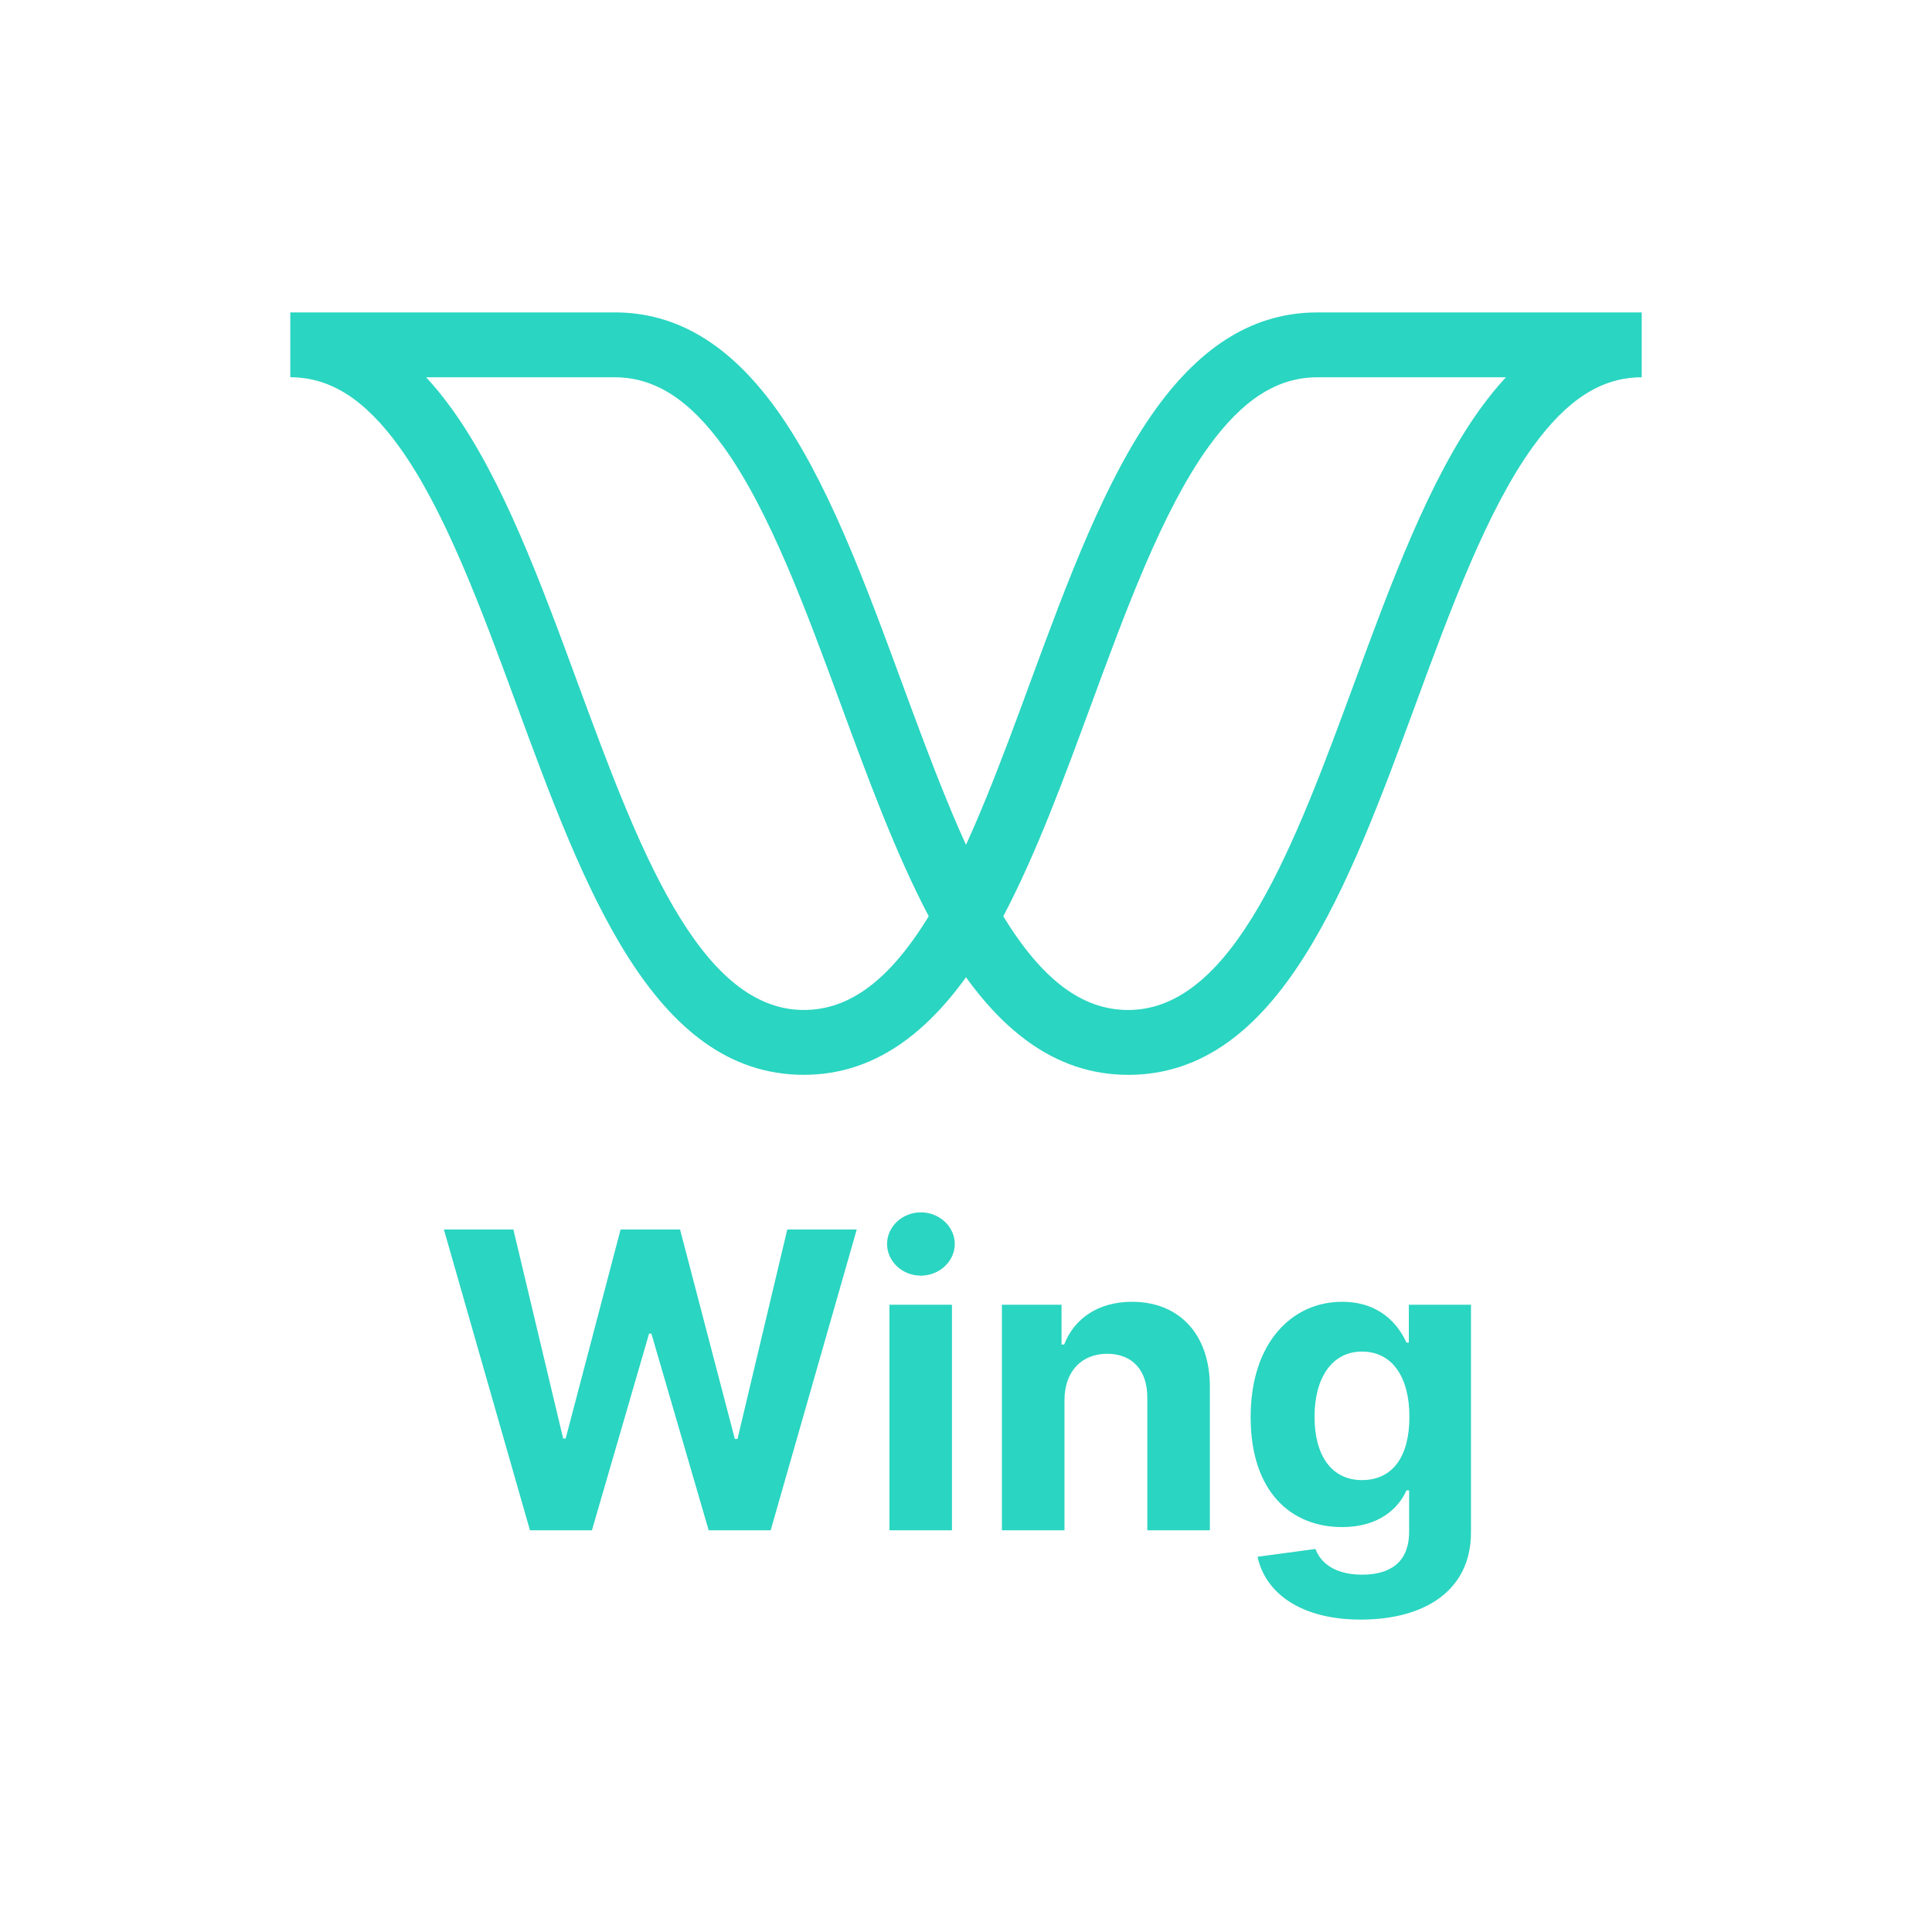
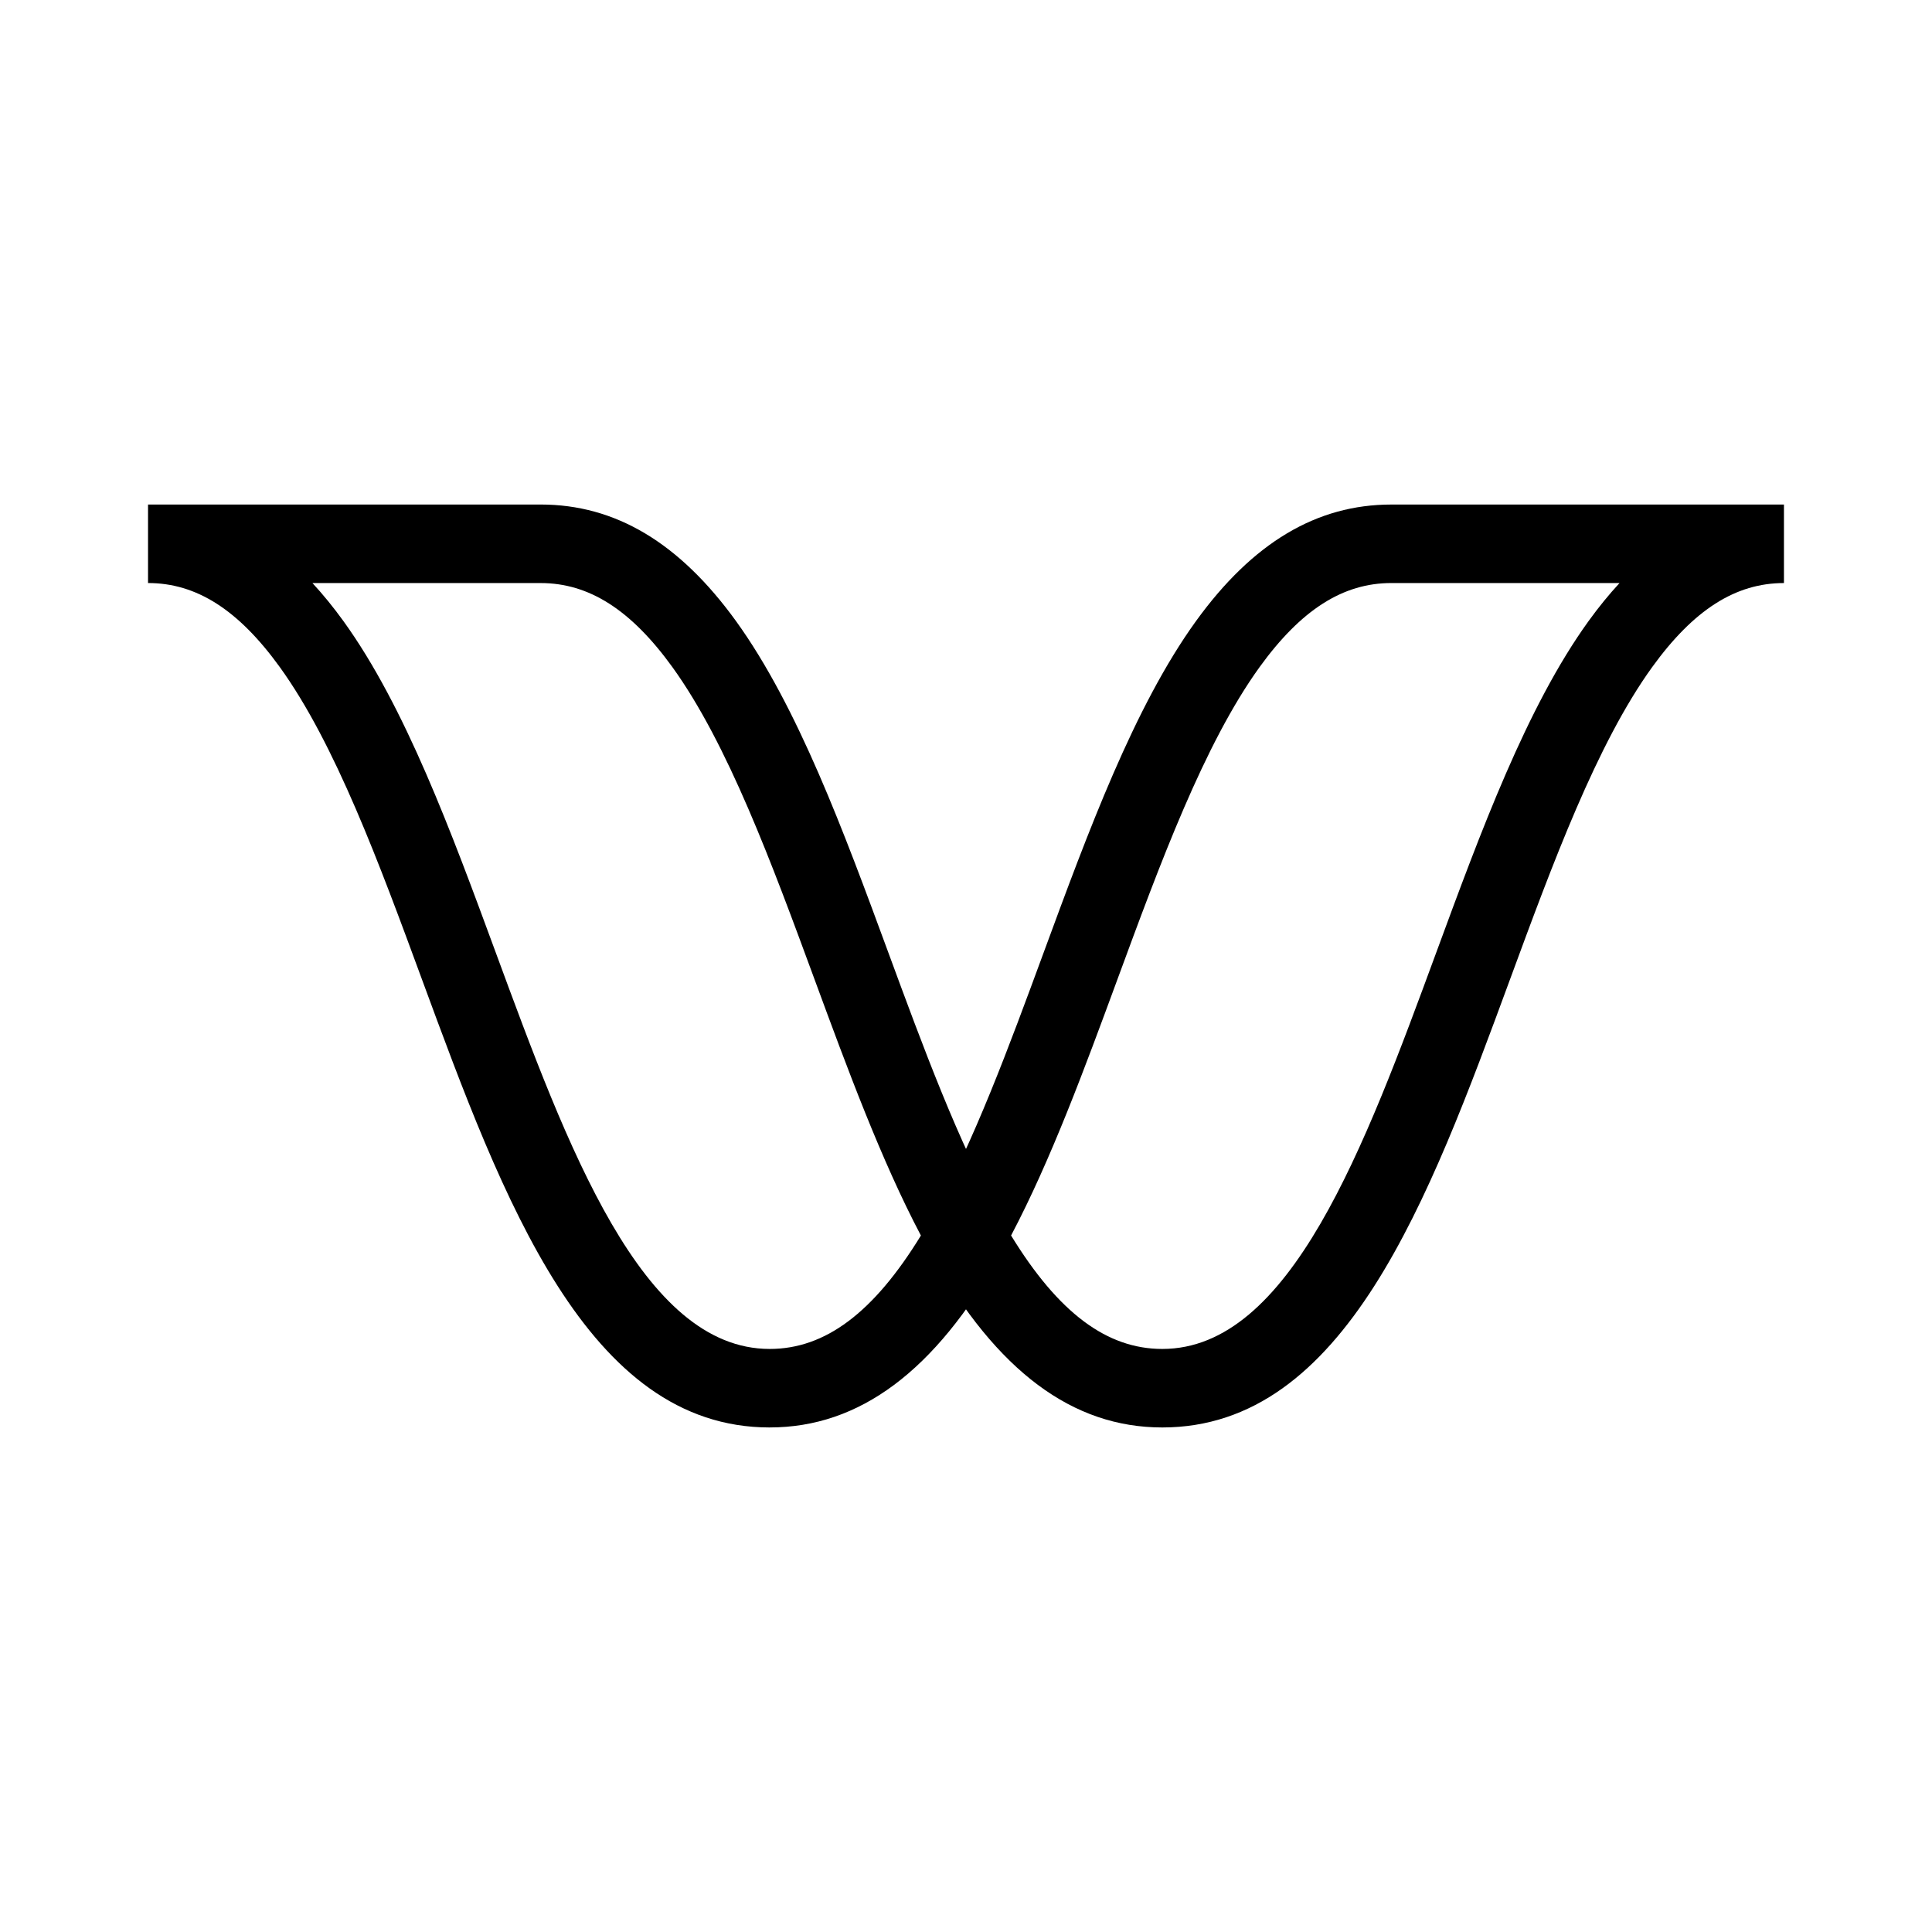
<svg xmlns="http://www.w3.org/2000/svg" id="Layer_1" viewBox="0 0 1080 1080">
-   <defs>
-     <style>.cls-1{fill:#2ad5c1;}</style>
-   </defs>
-   <g>
-     <path class="cls-1" d="M449.35,600.83c-84.39,0-123.09-105.09-160.51-206.73-19.74-53.63-40.09-108.9-65.71-144.39-19.15-26.48-38.49-38.82-60.85-38.82v-36.26h181.29c34.52,0,64.04,17.61,90.24,53.85,28.53,39.53,49.75,97.18,70.28,152.93,15.98,43.38,32.47,88.17,51.69,122.21l5.03,8.91-5.03,8.91c-30.16,53.42-64.97,79.39-106.43,79.39ZM238.2,210.89c4.88,5.28,9.66,11.14,14.32,17.59,28.53,39.53,49.75,97.18,70.28,152.93,33.19,90.13,67.45,183.17,126.55,183.17,25.62,0,47.96-16.7,69.82-52.38-18.42-34.95-33.99-77.21-49.07-118.19-19.71-53.53-40.06-108.81-65.67-144.29-19.15-26.48-38.49-38.82-60.85-38.82h-105.37Z" />
-     <path class="cls-1" d="M630.65,600.84c-41.46,0-76.28-25.97-106.43-79.39l-5.03-8.91,5.03-8.91c19.22-34.04,35.72-78.82,51.67-122.14,20.56-55.84,41.78-113.48,70.3-152.98,26.21-36.25,55.73-53.86,90.25-53.86h181.29v36.26c-22.36,0-41.7,12.34-60.86,38.84-25.6,35.46-45.95,90.73-65.62,144.17-37.5,101.83-76.2,206.93-160.59,206.93Zm-69.82-88.63c21.86,35.68,44.2,52.38,69.82,52.38,59.1,0,93.36-93.04,126.49-183.01,20.59-55.93,41.81-113.57,70.33-153.07,4.67-6.46,9.44-12.32,14.33-17.6h-105.37c-22.36,0-41.7,12.34-60.86,38.84-25.6,35.46-45.95,90.73-65.62,144.17-15.13,41.08-30.69,83.35-49.12,118.3Z" />
-   </g>
-   <g>
-     <path class="cls-1" d="M248.15,687.31h38.83l27.83,116.83h1.4l30.7-116.83h33.25l30.62,117.07h1.48l27.83-117.07h38.83l-48.11,168.14h-34.65l-32.02-109.93h-1.31l-31.94,109.93h-34.64l-48.11-168.14Z" />
-     <path class="cls-1" d="M495.88,695.36c0-9.69,8.54-17.65,18.88-17.65s18.96,7.96,18.96,17.65-8.54,17.73-18.96,17.73-18.88-7.96-18.88-17.73Zm1.31,33.99h34.97v126.1h-34.97v-126.1Z" />
-     <path class="cls-1" d="M595.04,855.45h-34.97v-126.1h33.33v22.25h1.48c5.67-14.7,19.21-23.89,37.93-23.89,26.27,0,43.51,18.06,43.51,47.45v80.29h-34.97v-74.05c.08-15.43-8.37-24.63-22.41-24.63s-23.81,9.52-23.89,25.78v72.9Z" />
-     <path class="cls-1" d="M702.98,870.23l32.35-4.35c2.87,7.64,10.67,14.37,26.11,14.37s26.27-6.73,26.27-24.05v-23.07h-1.48c-4.6,10.43-15.84,20.52-35.96,20.52-28.41,0-51.15-19.54-51.15-61.49s23.4-64.45,51.07-64.45c21.1,0,31.36,12.56,36.04,22.82h1.32v-21.18h34.73v127.33c0,32.26-25.61,48.68-61.66,48.68-33.99,0-53.44-15.27-57.63-35.14Zm84.89-78.24c0-22.08-9.52-36.45-26.52-36.45s-26.52,15.03-26.52,36.45,9.36,35.39,26.52,35.39,26.52-13.14,26.52-35.39Z" />
-   </g>
+   <path d="M430.27,797.96c-102.16,0-149-127.22-194.31-250.25-23.9-64.92-48.53-131.83-79.54-174.79-23.19-32.06-46.6-47-73.67-47v-43.89h219.46c41.79,0,77.52,21.32,109.24,65.18,34.54,47.85,60.23,117.64,85.08,185.12,19.34,52.52,39.31,106.73,62.57,147.94l6.09,10.79-6.09,10.79c-36.5,64.67-78.65,96.1-128.84,96.1ZM174.66,325.93c5.91,6.39,11.69,13.48,17.34,21.29,34.54,47.85,60.23,117.64,85.08,185.12,40.18,109.11,81.65,221.73,153.19,221.73,31.02,0,58.06-20.21,84.52-63.4-22.3-42.31-41.14-93.47-59.41-143.07-23.86-64.8-48.49-131.71-79.5-174.67-23.19-32.06-46.6-47-73.67-47h-127.55Z" />
+   <path d="M649.73,797.96c-50.19,0-92.34-31.44-128.84-96.1l-6.09-10.79,6.09-10.79c23.27-41.21,43.24-95.42,62.54-147.85,24.89-67.6,50.57-137.37,85.1-185.19,31.73-43.88,67.47-65.2,109.25-65.2h219.46v43.89c-27.07,0-50.48,14.94-73.68,47.01-30.99,42.93-55.62,109.83-79.44,174.52-45.39,123.27-92.24,250.5-194.4,250.5Zm-84.52-107.29c26.46,43.19,53.5,63.4,84.52,63.4,71.54,0,113.02-112.62,153.12-221.54,24.93-67.71,50.61-137.48,85.14-185.3,5.65-7.82,11.43-14.92,17.35-21.31h-127.56c-27.07,0-50.48,14.94-73.68,47.01-30.99,42.93-55.62,109.83-79.44,174.52-18.31,49.73-37.15,100.89-59.46,143.21Z" />
</svg>
